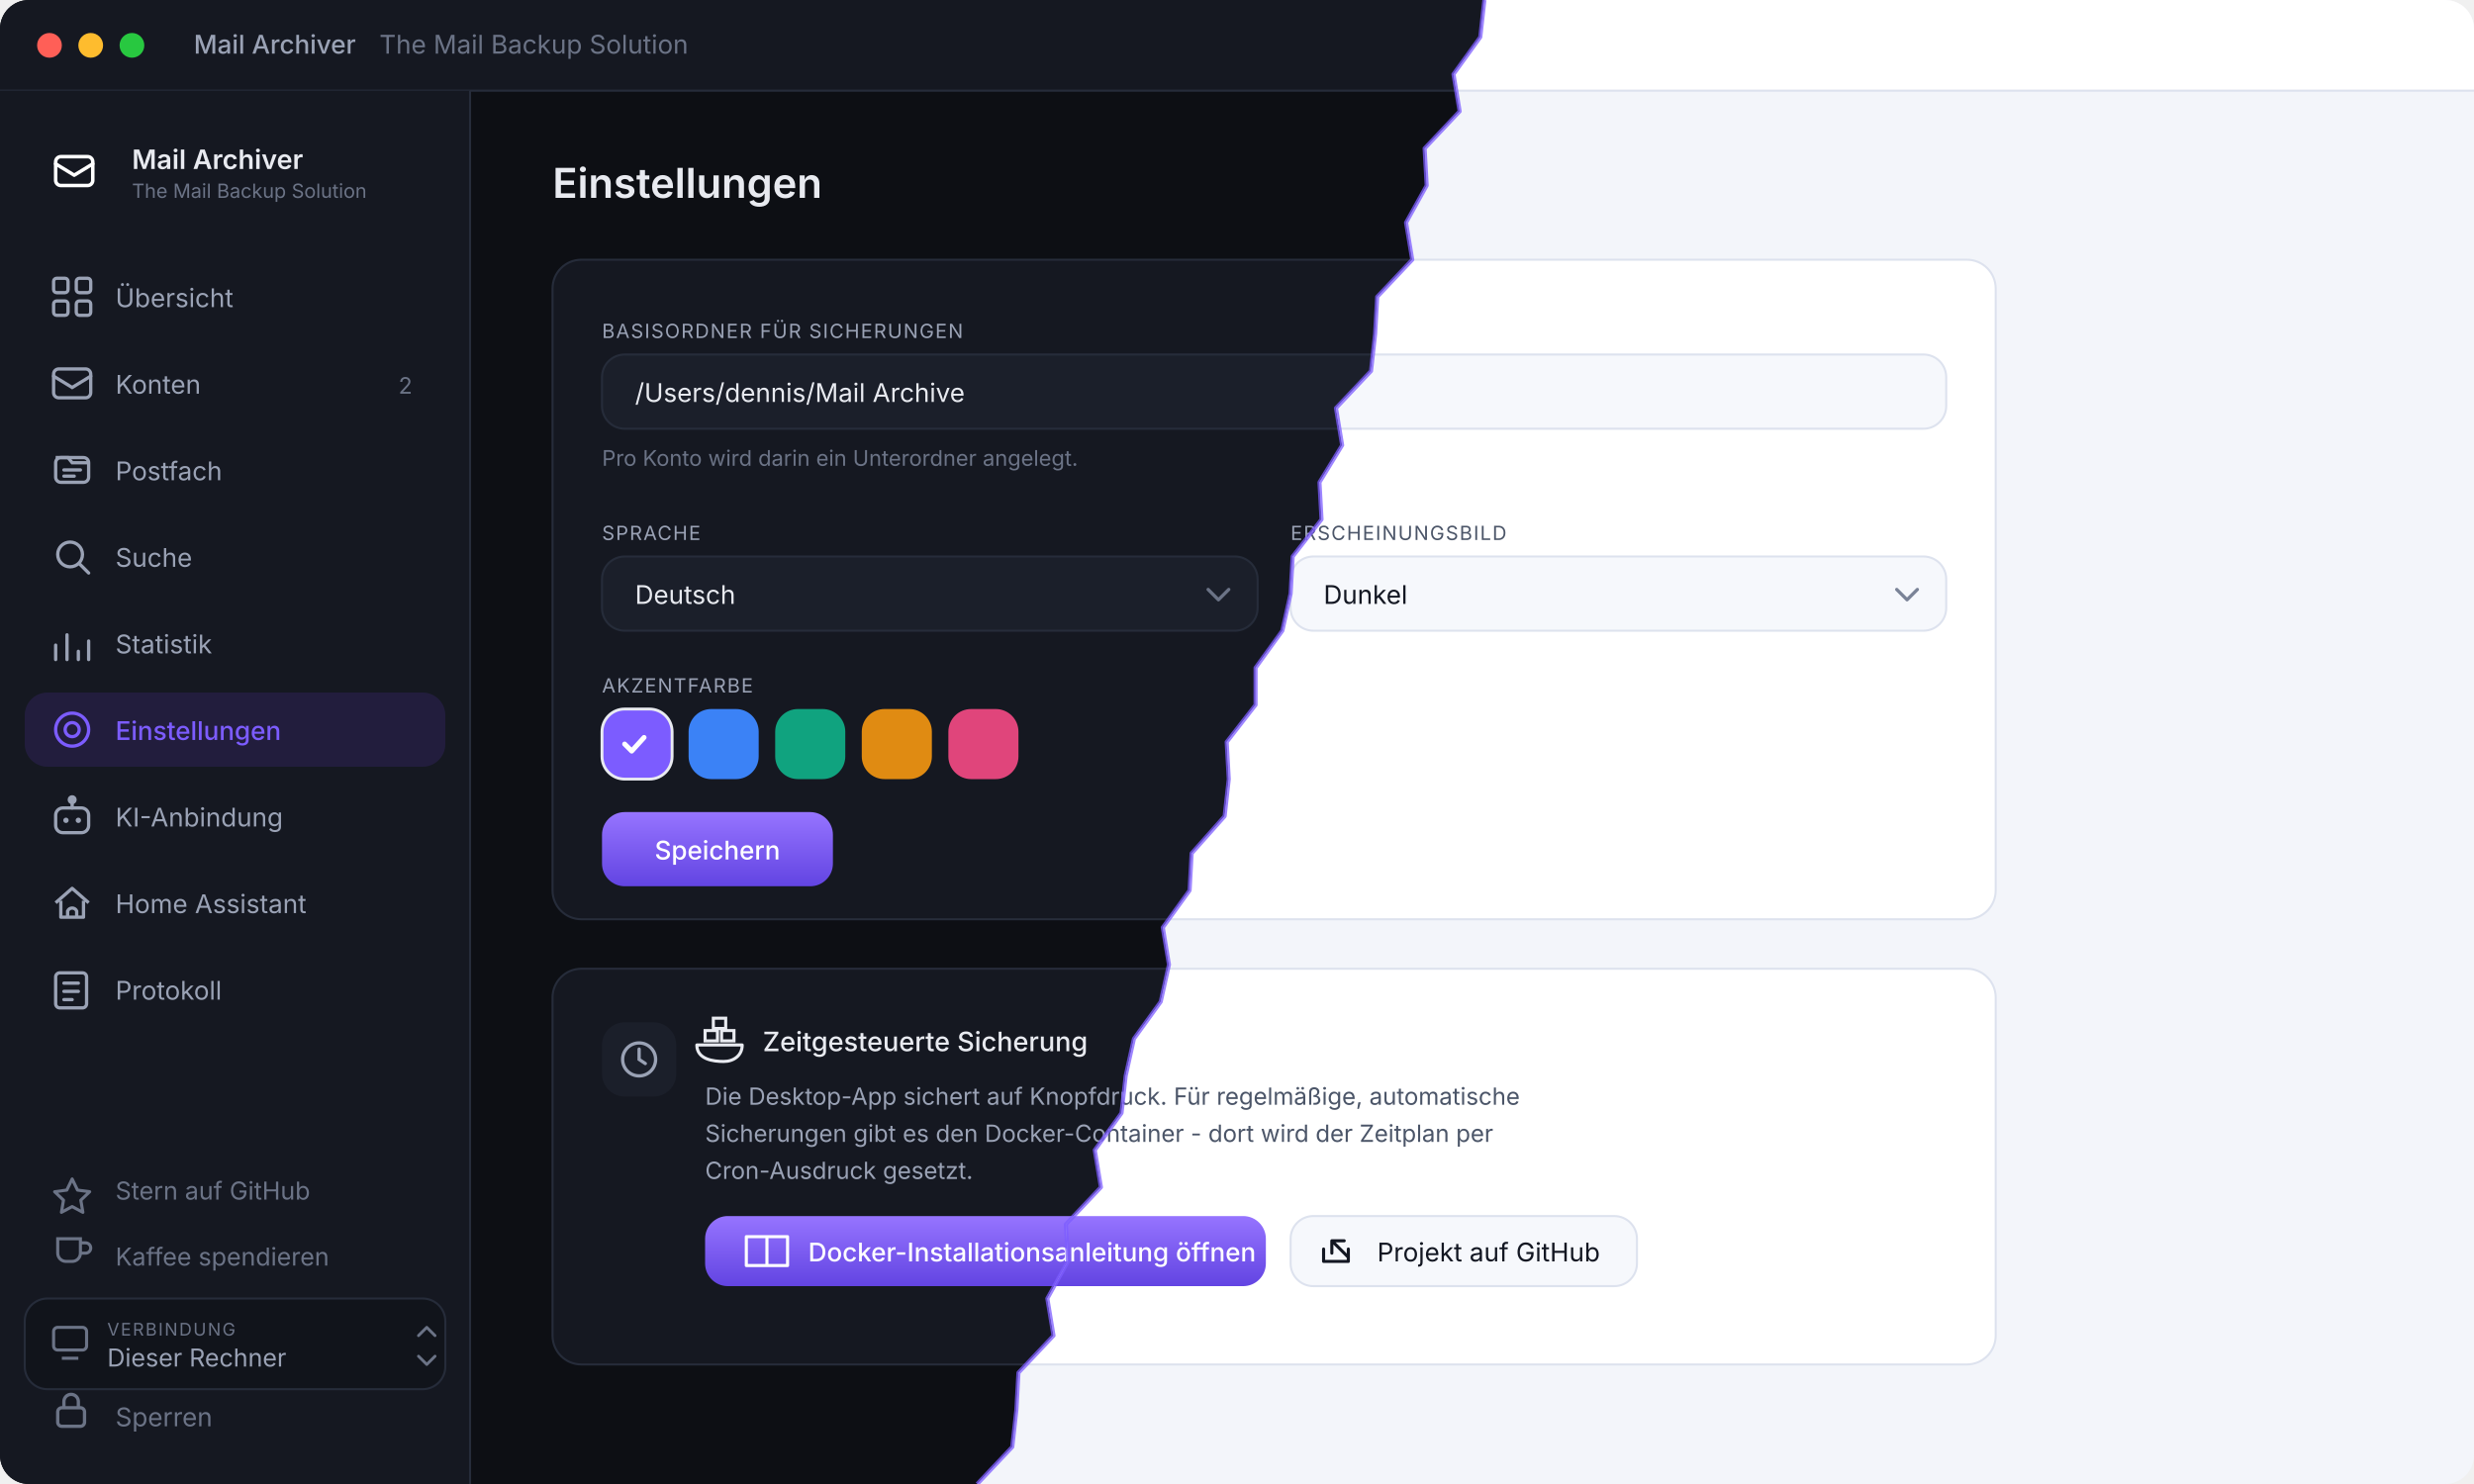
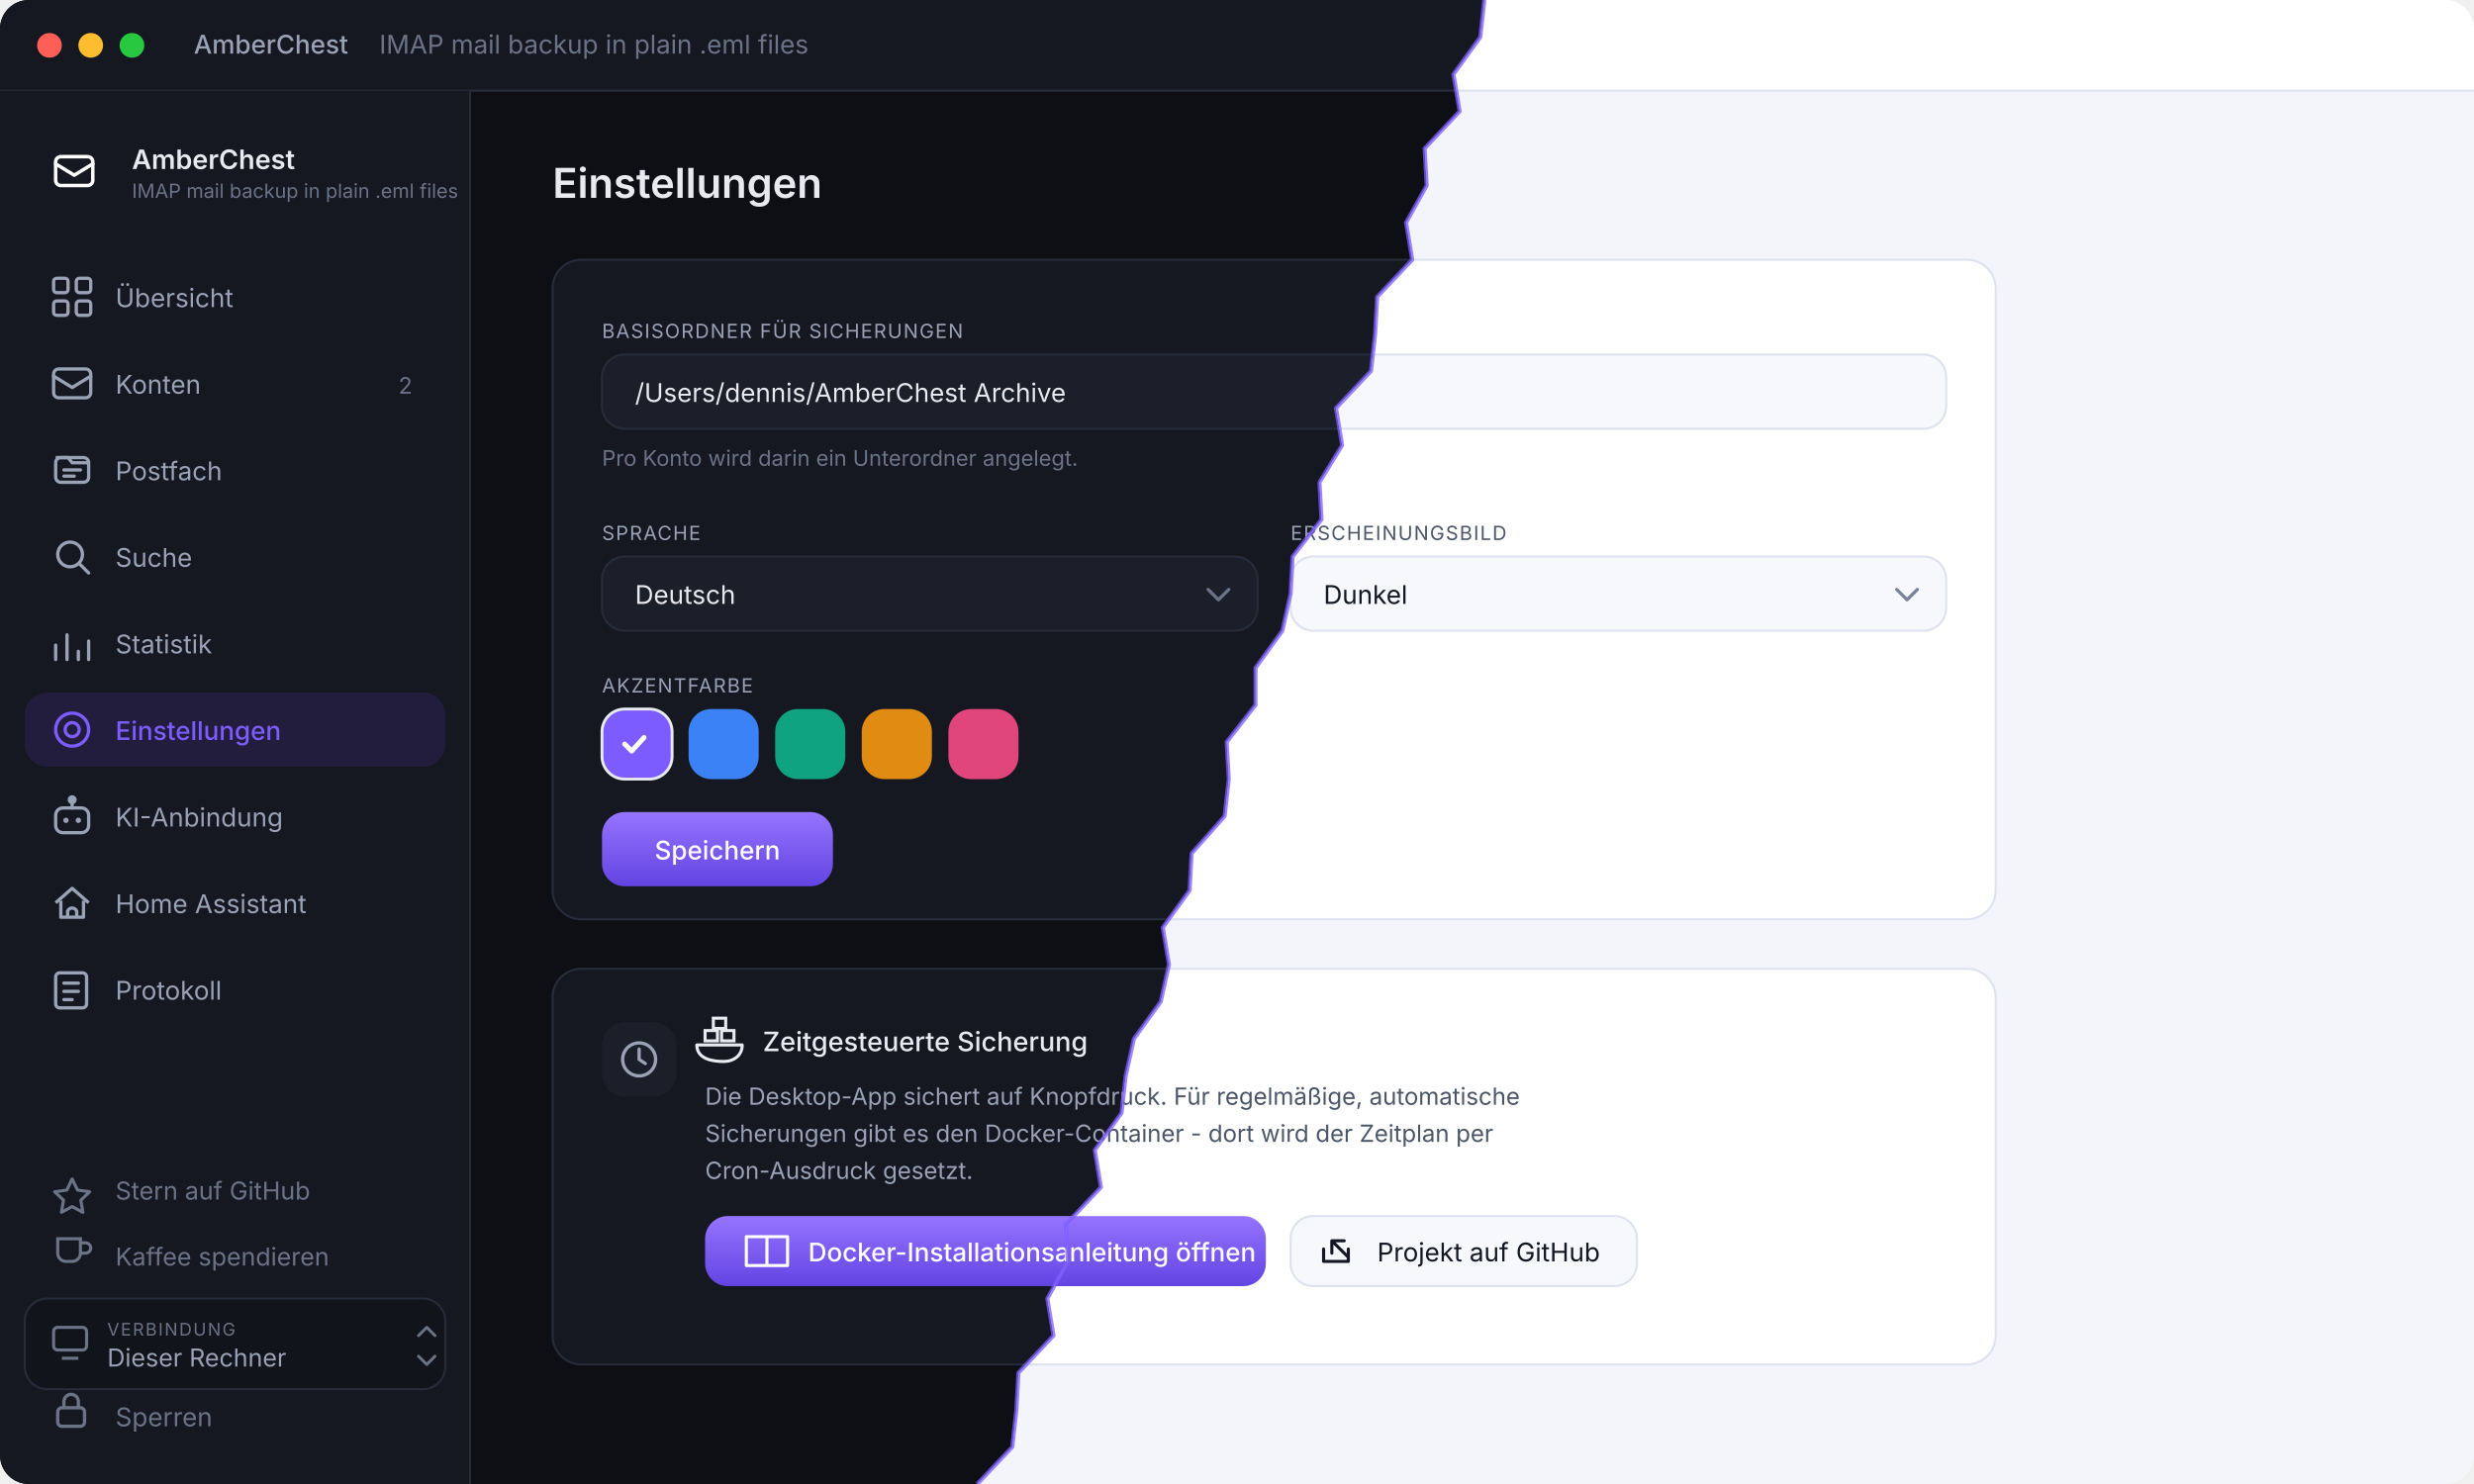
- <svg xmlns="http://www.w3.org/2000/svg" viewBox="0 0 1200 720" width="1200" height="720" role="img" aria-label="Mail Archiver settings screen">
+ <svg xmlns="http://www.w3.org/2000/svg" viewBox="0 0 1200 720" width="1200" height="720" role="img" aria-label="AmberChest settings screen">
  <defs>
    <linearGradient id="accent5" x1="0" y1="0" x2="0" y2="1">
      <stop offset="0" stop-color="#9674ff" />
      <stop offset="1" stop-color="#6244e2" />
    </linearGradient>
    <clipPath id="round5">
      <rect x="0" y="0" width="1200" height="720" rx="14" />
    </clipPath>
    <clipPath id="tear-dark">
      <path d="M0 0 L720 0 L720 0 718 18 705 36 708 54 691 72 692 90 682 108 685 126 668 144 667 162 665 180 648 198 651 216 640 234 641 252 627 270 626 288 622 306 609 324 609 342 595 360 596 378 594 396 578 414 577 432 564 450 567 468 563 486 550 504 546 522 544 540 531 558 534 576 517 594 518 612 508 630 511 648 494 666 493 684 491 702 474 720 L0 720 Z" />
    </clipPath>
    <clipPath id="tear-light">
      <path d="M1200 0 L720 0 L720 0 718 18 705 36 708 54 691 72 692 90 682 108 685 126 668 144 667 162 665 180 648 198 651 216 640 234 641 252 627 270 626 288 622 306 609 324 609 342 595 360 596 378 594 396 578 414 577 432 564 450 567 468 563 486 550 504 546 522 544 540 531 558 534 576 517 594 518 612 508 630 511 648 494 666 493 684 491 702 474 720 L1200 720 Z" />
    </clipPath>
  </defs>
  <g clip-path="url(#round5)" font-family="-apple-system, BlinkMacSystemFont, 'Segoe UI', Inter, sans-serif">
    <g clip-path="url(#tear-dark)">
      <rect width="1200" height="720" fill="#0d0f14" />
      <rect width="1200" height="44" fill="#151821" />
      <line x1="0" y1="44" x2="1200" y2="44" stroke="#262c3a" />
      <circle cx="24" cy="22" r="6" fill="#ff5f57" />
      <circle cx="44" cy="22" r="6" fill="#febc2e" />
      <circle cx="64" cy="22" r="6" fill="#28c840" />
-       <text x="94" y="26" fill="#9aa2b5" font-size="12.5" font-weight="500">Mail Archiver</text>
-       <text x="184" y="26" fill="#6b7386" font-size="12.5">The Mail Backup Solution</text>
+       <text x="94" y="26" fill="#9aa2b5" font-size="12.5" font-weight="500">AmberChest</text>
+       <text x="184" y="26" fill="#6b7386" font-size="12.5">IMAP mail backup in plain .eml files</text>
      <rect x="0" y="44" width="228" height="676" fill="#151821" />
      <line x1="228" y1="44" x2="228" y2="720" stroke="#262c3a" stroke-width="1" />
      <rect x="18" y="66" width="36" height="36" rx="11" fill="url(#accent)" />
      <g stroke="#fff" stroke-width="1.7" fill="none">
        <rect x="27" y="76" width="18" height="14" rx="2.5" />
        <path d="M27 79.5 36 85l9-5.5" stroke-linecap="round" stroke-linejoin="round" />
      </g>
-       <text x="64" y="82" fill="#e8eaf0" font-size="13" font-weight="600">Mail Archiver</text>
-       <text x="64" y="96" fill="#6b7386" font-size="9.5">The Mail Backup Solution</text>
+       <text x="64" y="82" fill="#e8eaf0" font-size="13" font-weight="600">AmberChest</text>
+       <text x="64" y="96" fill="#6b7386" font-size="9.5">IMAP mail backup in plain .eml files</text>
      <g stroke="#9aa2b5" stroke-width="1.6" fill="none">
        <rect x="26" y="135" width="7" height="7" rx="1.5" />
        <rect x="37" y="135" width="7" height="7" rx="1.5" />
        <rect x="26" y="146" width="7" height="7" rx="1.5" />
        <rect x="37" y="146" width="7" height="7" rx="1.5" />
      </g>
      <text x="56" y="149" fill="#9aa2b5" font-size="12.5">Übersicht</text>
      <g stroke="#9aa2b5" stroke-width="1.6" fill="none">
        <rect x="26" y="179" width="18" height="14" rx="2.5" />
        <path d="M26 182.5 35 188 44 182.5" stroke-linecap="round" />
      </g>
      <text x="56" y="191" fill="#9aa2b5" font-size="12.5">Konten</text>
      <text x="200" y="191" fill="#6b7386" font-size="11" text-anchor="end">2</text>
      <g stroke="#9aa2b5" stroke-width="1.6" fill="none">
        <path d="M27 222h6l2 2.5h8" />
        <rect x="27" y="222" width="16" height="12" rx="2.5" />
        <path d="M31 228h8M31 231h5" stroke-linecap="round" />
      </g>
      <text x="56" y="233" fill="#9aa2b5" font-size="12.5">Postfach</text>
      <g stroke="#9aa2b5" stroke-width="1.6" fill="none">
        <circle cx="34" cy="269" r="6" />
        <path d="M38.5 273.5 43 278" stroke-linecap="round" />
      </g>
      <text x="56" y="275" fill="#9aa2b5" font-size="12.5">Suche</text>
      <g stroke="#9aa2b5" stroke-width="1.6" fill="none">
        <path d="M27 320v-7M32.5 320v-12M38 320v-4M43 320v-9" stroke-linecap="round" />
      </g>
      <text x="56" y="317" fill="#9aa2b5" font-size="12.5">Statistik</text>
      <rect x="12" y="336" width="204" height="36" rx="11" fill="#221d3d" />
      <g stroke="#7c5cff" stroke-width="1.6" fill="none">
        <circle cx="35" cy="354" r="3.4" />
        <circle cx="35" cy="354" r="8" />
      </g>
      <text x="56" y="359" fill="#7c5cff" font-size="12.5" font-weight="500">Einstellungen</text>
      <g stroke="#9aa2b5" stroke-width="1.6" fill="none">
        <rect x="27" y="392" width="16" height="12" rx="3.5" />
        <path d="M35 388v4" stroke-linecap="round" />
        <circle cx="35" cy="388" r="1.4" fill="#9aa2b5" />
        <circle cx="32" cy="398" r="1.3" fill="#9aa2b5" stroke="none" />
        <circle cx="38" cy="398" r="1.3" fill="#9aa2b5" stroke="none" />
      </g>
      <text x="56" y="401" fill="#9aa2b5" font-size="12.5">KI-Anbindung</text>
      <g stroke="#9aa2b5" stroke-width="1.6" fill="none">
        <path d="M27 438 35 431 43 438" stroke-linejoin="round" />
        <path d="M29.5 437v8h11v-8" stroke-linejoin="round" />
        <path d="M32.8 445v-3a2.4 2.4 0 0 1 4.4 0v3" />
      </g>
      <text x="56" y="443" fill="#9aa2b5" font-size="12.5">Home Assistant</text>
      <g stroke="#9aa2b5" stroke-width="1.6" fill="none">
        <rect x="27" y="472" width="15" height="17" rx="2" />
        <path d="M31 477h7M31 481h7M31 485h4" stroke-linecap="round" />
      </g>
      <text x="56" y="485" fill="#9aa2b5" font-size="12.5">Protokoll</text>
      <g stroke="#6b7386" stroke-width="1.5" fill="none">
        <path d="M35 572l2.6 5.4 5.9.8-4.3 4.1 1 5.9-5.2-2.8-5.2 2.8 1-5.9-4.3-4.1 5.9-.8z" stroke-linejoin="round" />
      </g>
      <text x="56" y="582" fill="#6b7386" font-size="12">Stern auf GitHub</text>
      <g stroke="#6b7386" stroke-width="1.5" fill="none">
        <path d="M28 601h11v7a4 4 0 0 1-4 4h-3a4 4 0 0 1-4-4z" />
        <path d="M39 603h2.5a2.5 2.5 0 0 1 0 5H39" />
      </g>
      <text x="56" y="614" fill="#6b7386" font-size="12">Kaffee spendieren</text>
      <rect x="12" y="630" width="204" height="44" rx="11" fill="#11141b" stroke="#262c3a" />
      <g stroke="#6b7386" stroke-width="1.5" fill="none">
        <rect x="26" y="644" width="16" height="11" rx="2" />
        <path d="M30 659h8" />
      </g>
      <text x="52" y="648" fill="#6b7386" font-size="8.5" letter-spacing="0.7">VERBINDUNG</text>
      <text x="52" y="663" fill="#9aa2b5" font-size="12">Dieser Rechner</text>
      <path d="M203 648l4-4 4 4M203 658l4 4 4-4" stroke="#6b7386" stroke-width="1.4" fill="none" stroke-linecap="round" stroke-linejoin="round" />
      <g stroke="#6b7386" stroke-width="1.6" fill="none">
        <rect x="28" y="683" width="13" height="9" rx="2" />
        <path d="M31 683v-3a3.5 3.5 0 0 1 7 0v3" />
      </g>
      <text x="56" y="692" fill="#6b7386" font-size="12.5">Sperren</text>
      <text x="268" y="96" fill="#e8eaf0" font-size="20" font-weight="600">Einstellungen</text>
      <rect x="268" y="126" width="700" height="320" rx="14" fill="#151821" stroke="#262c3a" />
      <text x="292" y="164" fill="#9aa2b5" font-size="9.5" letter-spacing="0.6">BASISORDNER FÜR SICHERUNGEN</text>
      <rect x="292" y="172" width="652" height="36" rx="11" fill="#1b1f2a" stroke="#262c3a" />
-       <text x="308" y="195" fill="#e8eaf0" font-size="12.5">/Users/dennis/Mail Archive</text>
+       <text x="308" y="195" fill="#e8eaf0" font-size="12.5">/Users/dennis/AmberChest Archive</text>
      <text x="292" y="226" fill="#6b7386" font-size="10.5">Pro Konto wird darin ein Unterordner angelegt.</text>
      <text x="292" y="262" fill="#9aa2b5" font-size="9.5" letter-spacing="0.6">SPRACHE</text>
      <rect x="292" y="270" width="318" height="36" rx="11" fill="#1b1f2a" stroke="#262c3a" />
      <text x="308" y="293" fill="#e8eaf0" font-size="12.5">Deutsch</text>
      <path d="M586 286l5 5 5-5" stroke="#6b7386" stroke-width="1.6" fill="none" stroke-linecap="round" stroke-linejoin="round" />
      <text x="626" y="262" fill="#9aa2b5" font-size="9.5" letter-spacing="0.6">ERSCHEINUNGSBILD</text>
      <rect x="626" y="270" width="318" height="36" rx="11" fill="#1b1f2a" stroke="#262c3a" />
      <text x="642" y="293" fill="#e8eaf0" font-size="12.5">Dunkel</text>
      <path d="M920 286l5 5 5-5" stroke="#6b7386" stroke-width="1.6" fill="none" stroke-linecap="round" stroke-linejoin="round" />
      <text x="292" y="336" fill="#9aa2b5" font-size="9.5" letter-spacing="0.6">AKZENTFARBE</text>
      <g>
        <rect x="292" y="344" width="34" height="34" rx="11" fill="#7c5cff" stroke="#e8eaf0" stroke-width="1.4" />
        <path d="M303 361l3.4 3.4 6-6.6" stroke="#fff" stroke-width="2.4" fill="none" stroke-linecap="round" stroke-linejoin="round" />
        <rect x="334" y="344" width="34" height="34" rx="11" fill="#3b82f6" />
        <rect x="376" y="344" width="34" height="34" rx="11" fill="#10a37f" />
        <rect x="418" y="344" width="34" height="34" rx="11" fill="#e08b12" />
        <rect x="460" y="344" width="34" height="34" rx="11" fill="#e0457b" />
      </g>
      <rect x="292" y="394" width="112" height="36" rx="11" fill="url(#accent5)" />
      <text x="348" y="417" fill="#fff" font-size="12.5" font-weight="500" text-anchor="middle">Speichern</text>
      <rect x="268" y="470" width="700" height="192" rx="14" fill="#151821" stroke="#262c3a" />
      <g transform="translate(0,38)">
        <rect x="292" y="458" width="36" height="36" rx="11" fill="#1b1f2a" />
        <g stroke="#9aa2b5" stroke-width="1.6" fill="none">
          <circle cx="310" cy="476" r="8" />
          <path d="M310 471v5l3 2" stroke-linecap="round" />
        </g>
        <g stroke="#e8eaf0" stroke-width="1.5" fill="none">
          <rect x="342" y="462" width="6" height="5" />
          <rect x="350" y="462" width="6" height="5" />
          <rect x="346" y="456" width="6" height="5" />
          <path d="M338 469h22c0 5-4 8-9 8s-13-1-13-8z" stroke-linejoin="round" />
        </g>
        <text x="370" y="472" fill="#e8eaf0" font-size="13" font-weight="500">Zeitgesteuerte Sicherung</text>
        <text x="342" y="498" fill="#9aa2b5" font-size="11.5">Die Desktop-App sichert auf Knopfdruck. Für regelmäßige, automatische</text>
        <text x="342" y="516" fill="#9aa2b5" font-size="11.5">Sicherungen gibt es den Docker-Container - dort wird der Zeitplan per</text>
        <text x="342" y="534" fill="#9aa2b5" font-size="11.5">Cron-Ausdruck gesetzt.</text>
        <rect x="342" y="552" width="272" height="34" rx="11" fill="url(#accent5)" />
        <g stroke="#fff" stroke-width="1.5" fill="none" stroke-linejoin="round">
          <path d="M362 562h10v14h-10zM372 562h10v14h-10z" />
        </g>
        <text x="392" y="574" fill="#fff" font-size="12.5" font-weight="500">Docker-Installationsanleitung öffnen</text>
        <rect x="626" y="552" width="168" height="34" rx="11" fill="#1b1f2a" stroke="#262c3a" />
        <g stroke="#e8eaf0" stroke-width="1.5" fill="none" stroke-linecap="round" stroke-linejoin="round">
          <path d="M646 570v-6h6M646 564l8 8" />
          <path d="M642 568v6h12v-6" />
        </g>
        <text x="668" y="574" fill="#e8eaf0" font-size="12.5">Projekt auf GitHub</text>
      </g>
    </g>
    <g clip-path="url(#tear-light)">
      <rect width="1200" height="720" fill="#f3f5fa" />
      <rect width="1200" height="44" fill="#ffffff" />
      <line x1="0" y1="44" x2="1200" y2="44" stroke="#dde2ee" />
      <circle cx="24" cy="22" r="6" fill="#ff5f57" />
      <circle cx="44" cy="22" r="6" fill="#febc2e" />
      <circle cx="64" cy="22" r="6" fill="#28c840" />
-       <text x="94" y="26" fill="#4b5568" font-size="12.5" font-weight="500">Mail Archiver</text>
-       <text x="184" y="26" fill="#7a8397" font-size="12.5">The Mail Backup Solution</text>
+       <text x="94" y="26" fill="#4b5568" font-size="12.5" font-weight="500">AmberChest</text>
+       <text x="184" y="26" fill="#7a8397" font-size="12.5">IMAP mail backup in plain .eml files</text>
      <rect x="0" y="44" width="228" height="676" fill="#ffffff" />
      <line x1="228" y1="44" x2="228" y2="720" stroke="#dde2ee" stroke-width="1" />
      <rect x="18" y="66" width="36" height="36" rx="11" fill="url(#accent)" />
      <g stroke="#fff" stroke-width="1.7" fill="none">
        <rect x="27" y="76" width="18" height="14" rx="2.5" />
        <path d="M27 79.5 36 85l9-5.5" stroke-linecap="round" stroke-linejoin="round" />
      </g>
-       <text x="64" y="82" fill="#131722" font-size="13" font-weight="600">Mail Archiver</text>
-       <text x="64" y="96" fill="#7a8397" font-size="9.5">The Mail Backup Solution</text>
+       <text x="64" y="82" fill="#131722" font-size="13" font-weight="600">AmberChest</text>
+       <text x="64" y="96" fill="#7a8397" font-size="9.5">IMAP mail backup in plain .eml files</text>
      <g stroke="#4b5568" stroke-width="1.6" fill="none">
        <rect x="26" y="135" width="7" height="7" rx="1.5" />
        <rect x="37" y="135" width="7" height="7" rx="1.5" />
        <rect x="26" y="146" width="7" height="7" rx="1.5" />
        <rect x="37" y="146" width="7" height="7" rx="1.5" />
      </g>
      <text x="56" y="149" fill="#4b5568" font-size="12.5">Übersicht</text>
      <g stroke="#4b5568" stroke-width="1.6" fill="none">
        <rect x="26" y="179" width="18" height="14" rx="2.5" />
        <path d="M26 182.5 35 188 44 182.5" stroke-linecap="round" />
      </g>
      <text x="56" y="191" fill="#4b5568" font-size="12.5">Konten</text>
      <text x="200" y="191" fill="#7a8397" font-size="11" text-anchor="end">2</text>
      <g stroke="#4b5568" stroke-width="1.6" fill="none">
        <path d="M27 222h6l2 2.5h8" />
        <rect x="27" y="222" width="16" height="12" rx="2.5" />
        <path d="M31 228h8M31 231h5" stroke-linecap="round" />
      </g>
      <text x="56" y="233" fill="#4b5568" font-size="12.5">Postfach</text>
      <g stroke="#4b5568" stroke-width="1.6" fill="none">
        <circle cx="34" cy="269" r="6" />
        <path d="M38.5 273.5 43 278" stroke-linecap="round" />
      </g>
      <text x="56" y="275" fill="#4b5568" font-size="12.5">Suche</text>
      <g stroke="#4b5568" stroke-width="1.6" fill="none">
        <path d="M27 320v-7M32.5 320v-12M38 320v-4M43 320v-9" stroke-linecap="round" />
      </g>
      <text x="56" y="317" fill="#4b5568" font-size="12.5">Statistik</text>
      <rect x="12" y="336" width="204" height="36" rx="11" fill="#ede9ff" />
      <g stroke="#7c5cff" stroke-width="1.6" fill="none">
        <circle cx="35" cy="354" r="3.4" />
        <circle cx="35" cy="354" r="8" />
      </g>
      <text x="56" y="359" fill="#7c5cff" font-size="12.5" font-weight="500">Einstellungen</text>
      <g stroke="#4b5568" stroke-width="1.6" fill="none">
        <rect x="27" y="392" width="16" height="12" rx="3.5" />
        <path d="M35 388v4" stroke-linecap="round" />
        <circle cx="35" cy="388" r="1.4" fill="#4b5568" />
        <circle cx="32" cy="398" r="1.3" fill="#4b5568" stroke="none" />
        <circle cx="38" cy="398" r="1.3" fill="#4b5568" stroke="none" />
      </g>
      <text x="56" y="401" fill="#4b5568" font-size="12.5">KI-Anbindung</text>
      <g stroke="#4b5568" stroke-width="1.6" fill="none">
        <path d="M27 438 35 431 43 438" stroke-linejoin="round" />
        <path d="M29.5 437v8h11v-8" stroke-linejoin="round" />
        <path d="M32.8 445v-3a2.4 2.4 0 0 1 4.4 0v3" />
      </g>
      <text x="56" y="443" fill="#4b5568" font-size="12.5">Home Assistant</text>
      <g stroke="#4b5568" stroke-width="1.6" fill="none">
        <rect x="27" y="472" width="15" height="17" rx="2" />
        <path d="M31 477h7M31 481h7M31 485h4" stroke-linecap="round" />
      </g>
      <text x="56" y="485" fill="#4b5568" font-size="12.5">Protokoll</text>
      <g stroke="#7a8397" stroke-width="1.5" fill="none">
        <path d="M35 572l2.6 5.4 5.9.8-4.3 4.1 1 5.9-5.2-2.8-5.2 2.8 1-5.9-4.3-4.1 5.9-.8z" stroke-linejoin="round" />
      </g>
      <text x="56" y="582" fill="#7a8397" font-size="12">Stern auf GitHub</text>
      <g stroke="#7a8397" stroke-width="1.5" fill="none">
        <path d="M28 601h11v7a4 4 0 0 1-4 4h-3a4 4 0 0 1-4-4z" />
        <path d="M39 603h2.5a2.5 2.5 0 0 1 0 5H39" />
      </g>
      <text x="56" y="614" fill="#7a8397" font-size="12">Kaffee spendieren</text>
      <rect x="12" y="630" width="204" height="44" rx="11" fill="#eef1f7" stroke="#dde2ee" />
      <g stroke="#7a8397" stroke-width="1.5" fill="none">
        <rect x="26" y="644" width="16" height="11" rx="2" />
        <path d="M30 659h8" />
      </g>
      <text x="52" y="648" fill="#7a8397" font-size="8.5" letter-spacing="0.7">VERBINDUNG</text>
      <text x="52" y="663" fill="#4b5568" font-size="12">Dieser Rechner</text>
      <path d="M203 648l4-4 4 4M203 658l4 4 4-4" stroke="#7a8397" stroke-width="1.4" fill="none" stroke-linecap="round" stroke-linejoin="round" />
      <g stroke="#7a8397" stroke-width="1.6" fill="none">
        <rect x="28" y="683" width="13" height="9" rx="2" />
        <path d="M31 683v-3a3.5 3.5 0 0 1 7 0v3" />
      </g>
      <text x="56" y="692" fill="#7a8397" font-size="12.5">Sperren</text>
      <text x="268" y="96" fill="#131722" font-size="20" font-weight="600">Einstellungen</text>
      <rect x="268" y="126" width="700" height="320" rx="14" fill="#ffffff" stroke="#dde2ee" />
      <text x="292" y="164" fill="#4b5568" font-size="9.5" letter-spacing="0.6">BASISORDNER FÜR SICHERUNGEN</text>
      <rect x="292" y="172" width="652" height="36" rx="11" fill="#f6f8fc" stroke="#dde2ee" />
-       <text x="308" y="195" fill="#131722" font-size="12.5">/Users/dennis/Mail Archive</text>
+       <text x="308" y="195" fill="#131722" font-size="12.5">/Users/dennis/AmberChest Archive</text>
      <text x="292" y="226" fill="#7a8397" font-size="10.5">Pro Konto wird darin ein Unterordner angelegt.</text>
      <text x="292" y="262" fill="#4b5568" font-size="9.5" letter-spacing="0.6">SPRACHE</text>
      <rect x="292" y="270" width="318" height="36" rx="11" fill="#f6f8fc" stroke="#dde2ee" />
      <text x="308" y="293" fill="#131722" font-size="12.5">Deutsch</text>
      <path d="M586 286l5 5 5-5" stroke="#7a8397" stroke-width="1.6" fill="none" stroke-linecap="round" stroke-linejoin="round" />
      <text x="626" y="262" fill="#4b5568" font-size="9.5" letter-spacing="0.6">ERSCHEINUNGSBILD</text>
      <rect x="626" y="270" width="318" height="36" rx="11" fill="#f6f8fc" stroke="#dde2ee" />
      <text x="642" y="293" fill="#131722" font-size="12.5">Dunkel</text>
      <path d="M920 286l5 5 5-5" stroke="#7a8397" stroke-width="1.6" fill="none" stroke-linecap="round" stroke-linejoin="round" />
      <text x="292" y="336" fill="#4b5568" font-size="9.5" letter-spacing="0.6">AKZENTFARBE</text>
      <g>
        <rect x="292" y="344" width="34" height="34" rx="11" fill="#7c5cff" stroke="#131722" stroke-width="1.4" />
        <path d="M303 361l3.4 3.4 6-6.6" stroke="#fff" stroke-width="2.4" fill="none" stroke-linecap="round" stroke-linejoin="round" />
        <rect x="334" y="344" width="34" height="34" rx="11" fill="#3b82f6" />
        <rect x="376" y="344" width="34" height="34" rx="11" fill="#10a37f" />
        <rect x="418" y="344" width="34" height="34" rx="11" fill="#e08b12" />
        <rect x="460" y="344" width="34" height="34" rx="11" fill="#e0457b" />
      </g>
      <rect x="292" y="394" width="112" height="36" rx="11" fill="url(#accent5)" />
      <text x="348" y="417" fill="#fff" font-size="12.5" font-weight="500" text-anchor="middle">Speichern</text>
      <rect x="268" y="470" width="700" height="192" rx="14" fill="#ffffff" stroke="#dde2ee" />
      <g transform="translate(0,38)">
        <rect x="292" y="458" width="36" height="36" rx="11" fill="#f6f8fc" />
        <g stroke="#4b5568" stroke-width="1.6" fill="none">
          <circle cx="310" cy="476" r="8" />
          <path d="M310 471v5l3 2" stroke-linecap="round" />
        </g>
        <g stroke="#131722" stroke-width="1.5" fill="none">
          <rect x="342" y="462" width="6" height="5" />
          <rect x="350" y="462" width="6" height="5" />
          <rect x="346" y="456" width="6" height="5" />
          <path d="M338 469h22c0 5-4 8-9 8s-13-1-13-8z" stroke-linejoin="round" />
        </g>
        <text x="370" y="472" fill="#131722" font-size="13" font-weight="500">Zeitgesteuerte Sicherung</text>
        <text x="342" y="498" fill="#4b5568" font-size="11.5">Die Desktop-App sichert auf Knopfdruck. Für regelmäßige, automatische</text>
        <text x="342" y="516" fill="#4b5568" font-size="11.5">Sicherungen gibt es den Docker-Container - dort wird der Zeitplan per</text>
        <text x="342" y="534" fill="#4b5568" font-size="11.5">Cron-Ausdruck gesetzt.</text>
        <rect x="342" y="552" width="272" height="34" rx="11" fill="url(#accent5)" />
        <g stroke="#fff" stroke-width="1.5" fill="none" stroke-linejoin="round">
          <path d="M362 562h10v14h-10zM372 562h10v14h-10z" />
        </g>
        <text x="392" y="574" fill="#fff" font-size="12.5" font-weight="500">Docker-Installationsanleitung öffnen</text>
        <rect x="626" y="552" width="168" height="34" rx="11" fill="#f6f8fc" stroke="#dde2ee" />
        <g stroke="#131722" stroke-width="1.5" fill="none" stroke-linecap="round" stroke-linejoin="round">
          <path d="M646 570v-6h6M646 564l8 8" />
          <path d="M642 568v6h12v-6" />
        </g>
        <text x="668" y="574" fill="#131722" font-size="12.5">Projekt auf GitHub</text>
      </g>
    </g>
    <path d="M720 0 L720 0 718 18 705 36 708 54 691 72 692 90 682 108 685 126 668 144 667 162 665 180 648 198 651 216 640 234 641 252 627 270 626 288 622 306 609 324 609 342 595 360 596 378 594 396 578 414 577 432 564 450 567 468 563 486 550 504 546 522 544 540 531 558 534 576 517 594 518 612 508 630 511 648 494 666 493 684 491 702 474 720" fill="none" stroke="#7c5cff" stroke-width="2" stroke-opacity="0.75" stroke-linejoin="round" />
  </g>
</svg>
